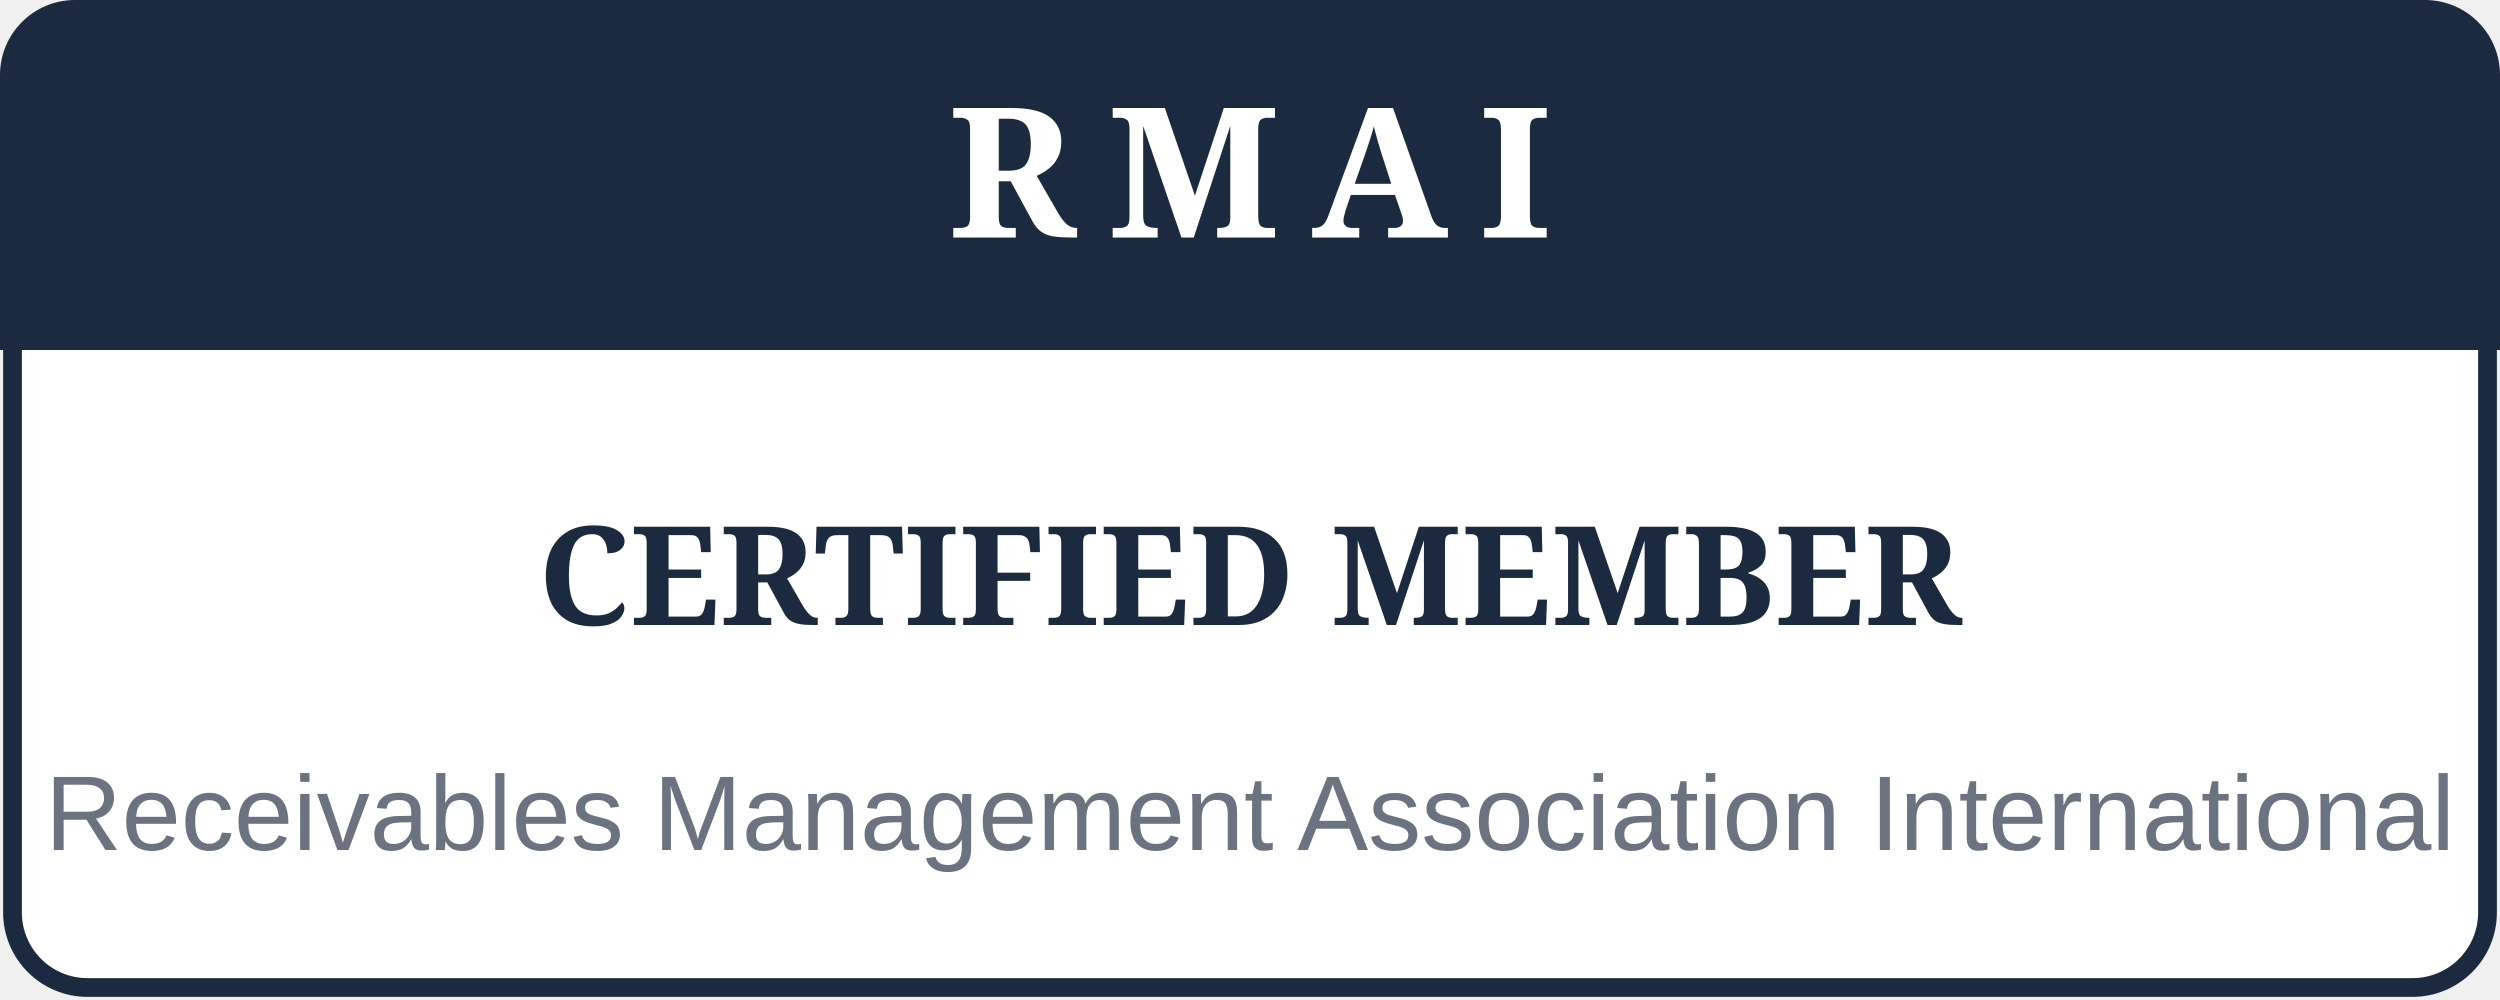
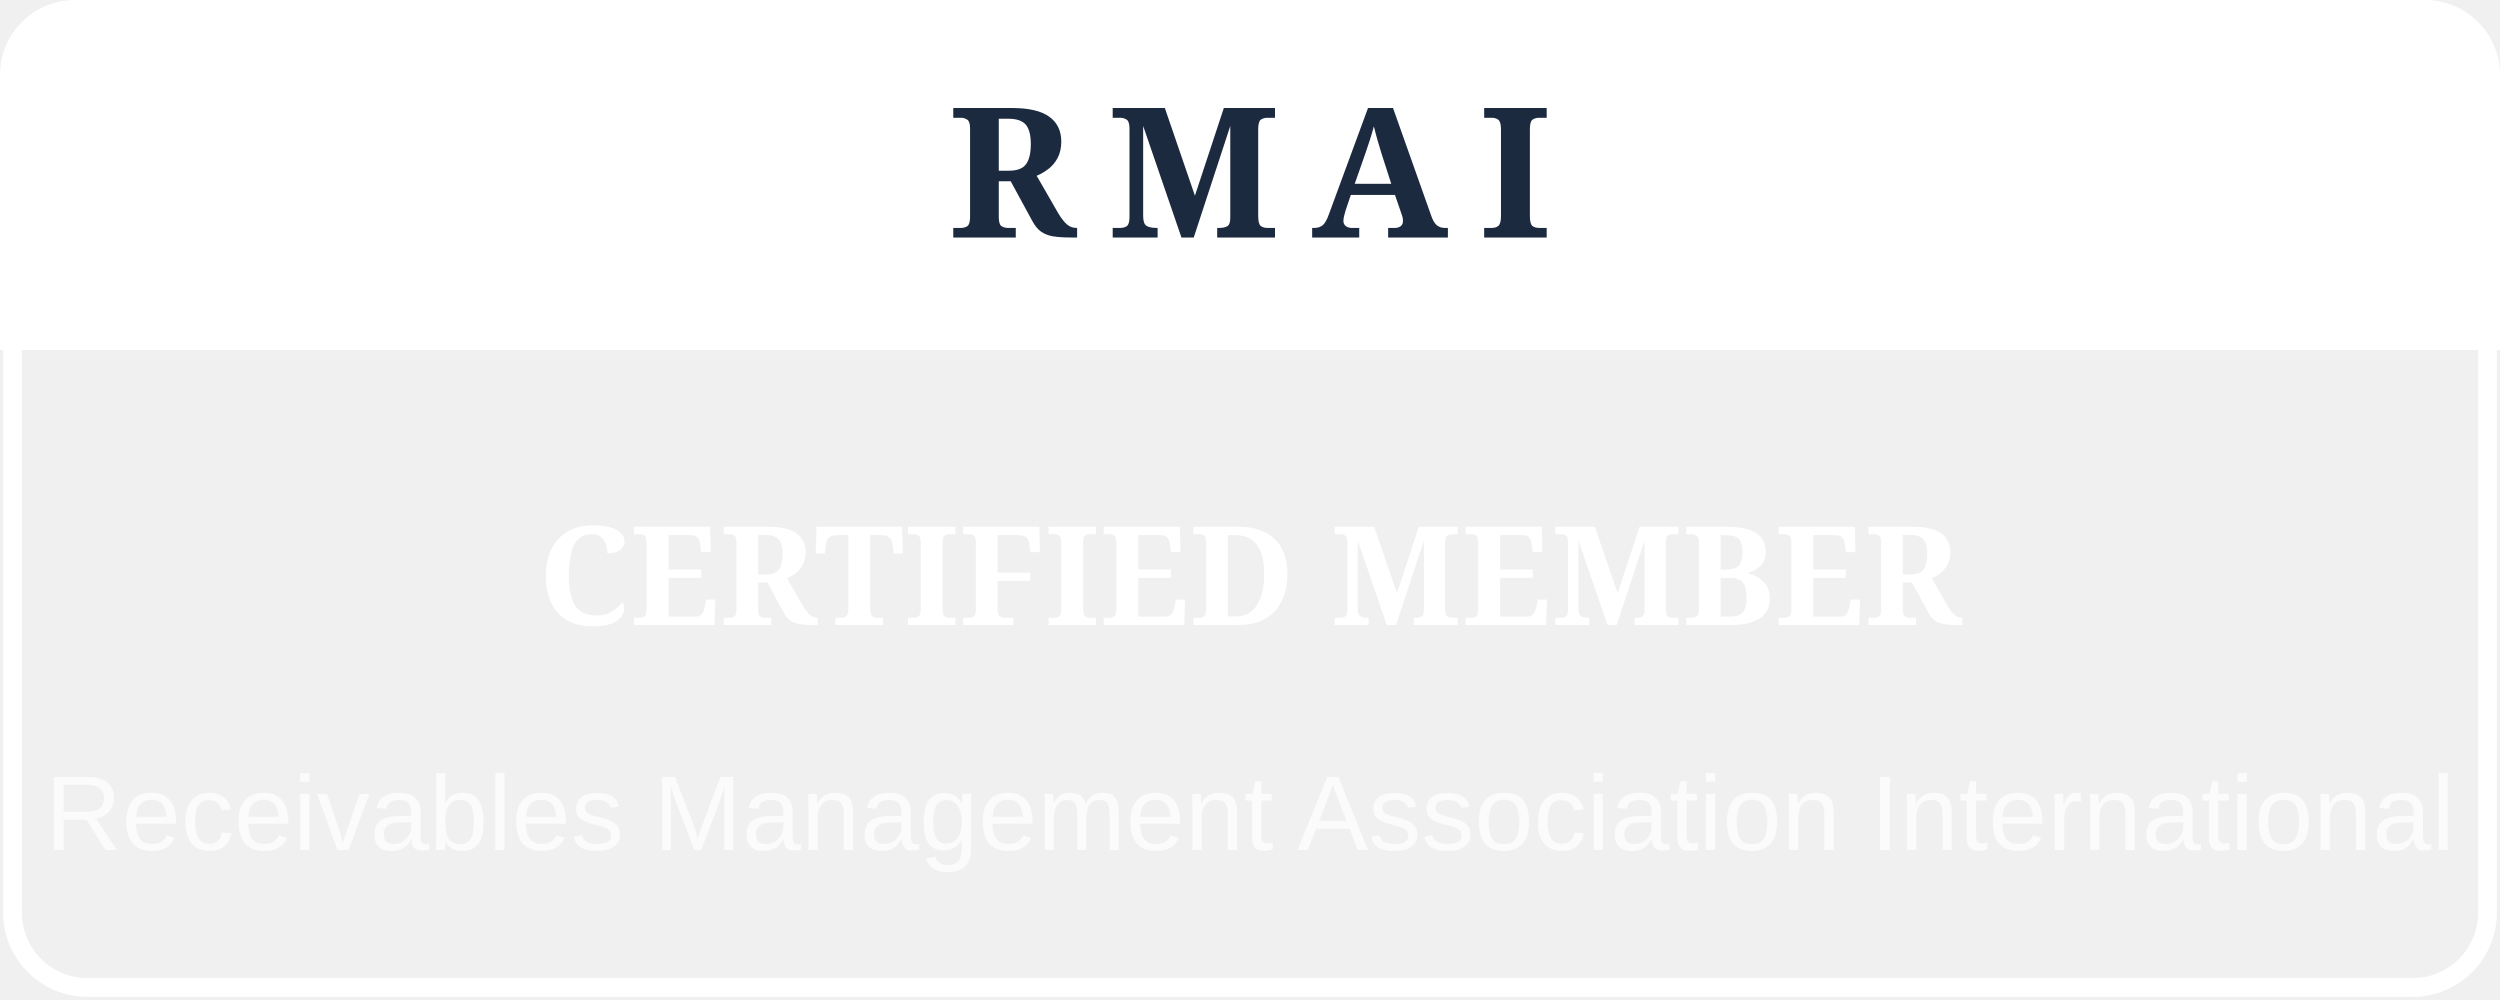
<svg xmlns="http://www.w3.org/2000/svg" viewBox="0 0 200 80" fill="none">
-   <rect x="1" y="1" width="198" height="78" rx="6" stroke="#1c2a3f" stroke-width="1.5" fill="white" />
-   <rect x="0" y="0" width="200" height="28" rx="6" fill="#1c2a3f" />
-   <rect x="0" y="20" width="200" height="8" fill="#1c2a3f" />
-   <text x="100" y="19" text-anchor="middle" font-family="'Georgia', serif" font-size="14.5" font-weight="700" fill="#ffffff" letter-spacing="2.5">RMAI</text>
-   <text x="100" y="50" text-anchor="middle" font-family="'Georgia', serif" font-size="11" fill="#1c2a3f" font-weight="600">CERTIFIED MEMBER</text>
-   <text x="100" y="68" text-anchor="middle" font-family="'Arial', sans-serif" font-size="8.5" fill="#6b7280">Receivables Management Association International</text>
+   <rect x="1" y="1" width="198" height="78" rx="6" stroke="white" stroke-width="1.5" fill="none" />
+   <rect x="0" y="0" width="200" height="28" rx="6" fill="white" />
+   <rect x="0" y="20" width="200" height="8" fill="white" />
+   <text x="100" y="19" text-anchor="middle" font-family="'Georgia', serif" font-size="14.5" font-weight="700" fill="#1c2a3f" letter-spacing="2.5">RMAI</text>
+   <text x="100" y="50" text-anchor="middle" font-family="'Georgia', serif" font-size="11" fill="white" font-weight="600">CERTIFIED MEMBER</text>
+   <text x="100" y="68" text-anchor="middle" font-family="'Arial', sans-serif" font-size="8.5" fill="rgba(255,255,255,0.7)">Receivables Management Association International</text>
</svg>
